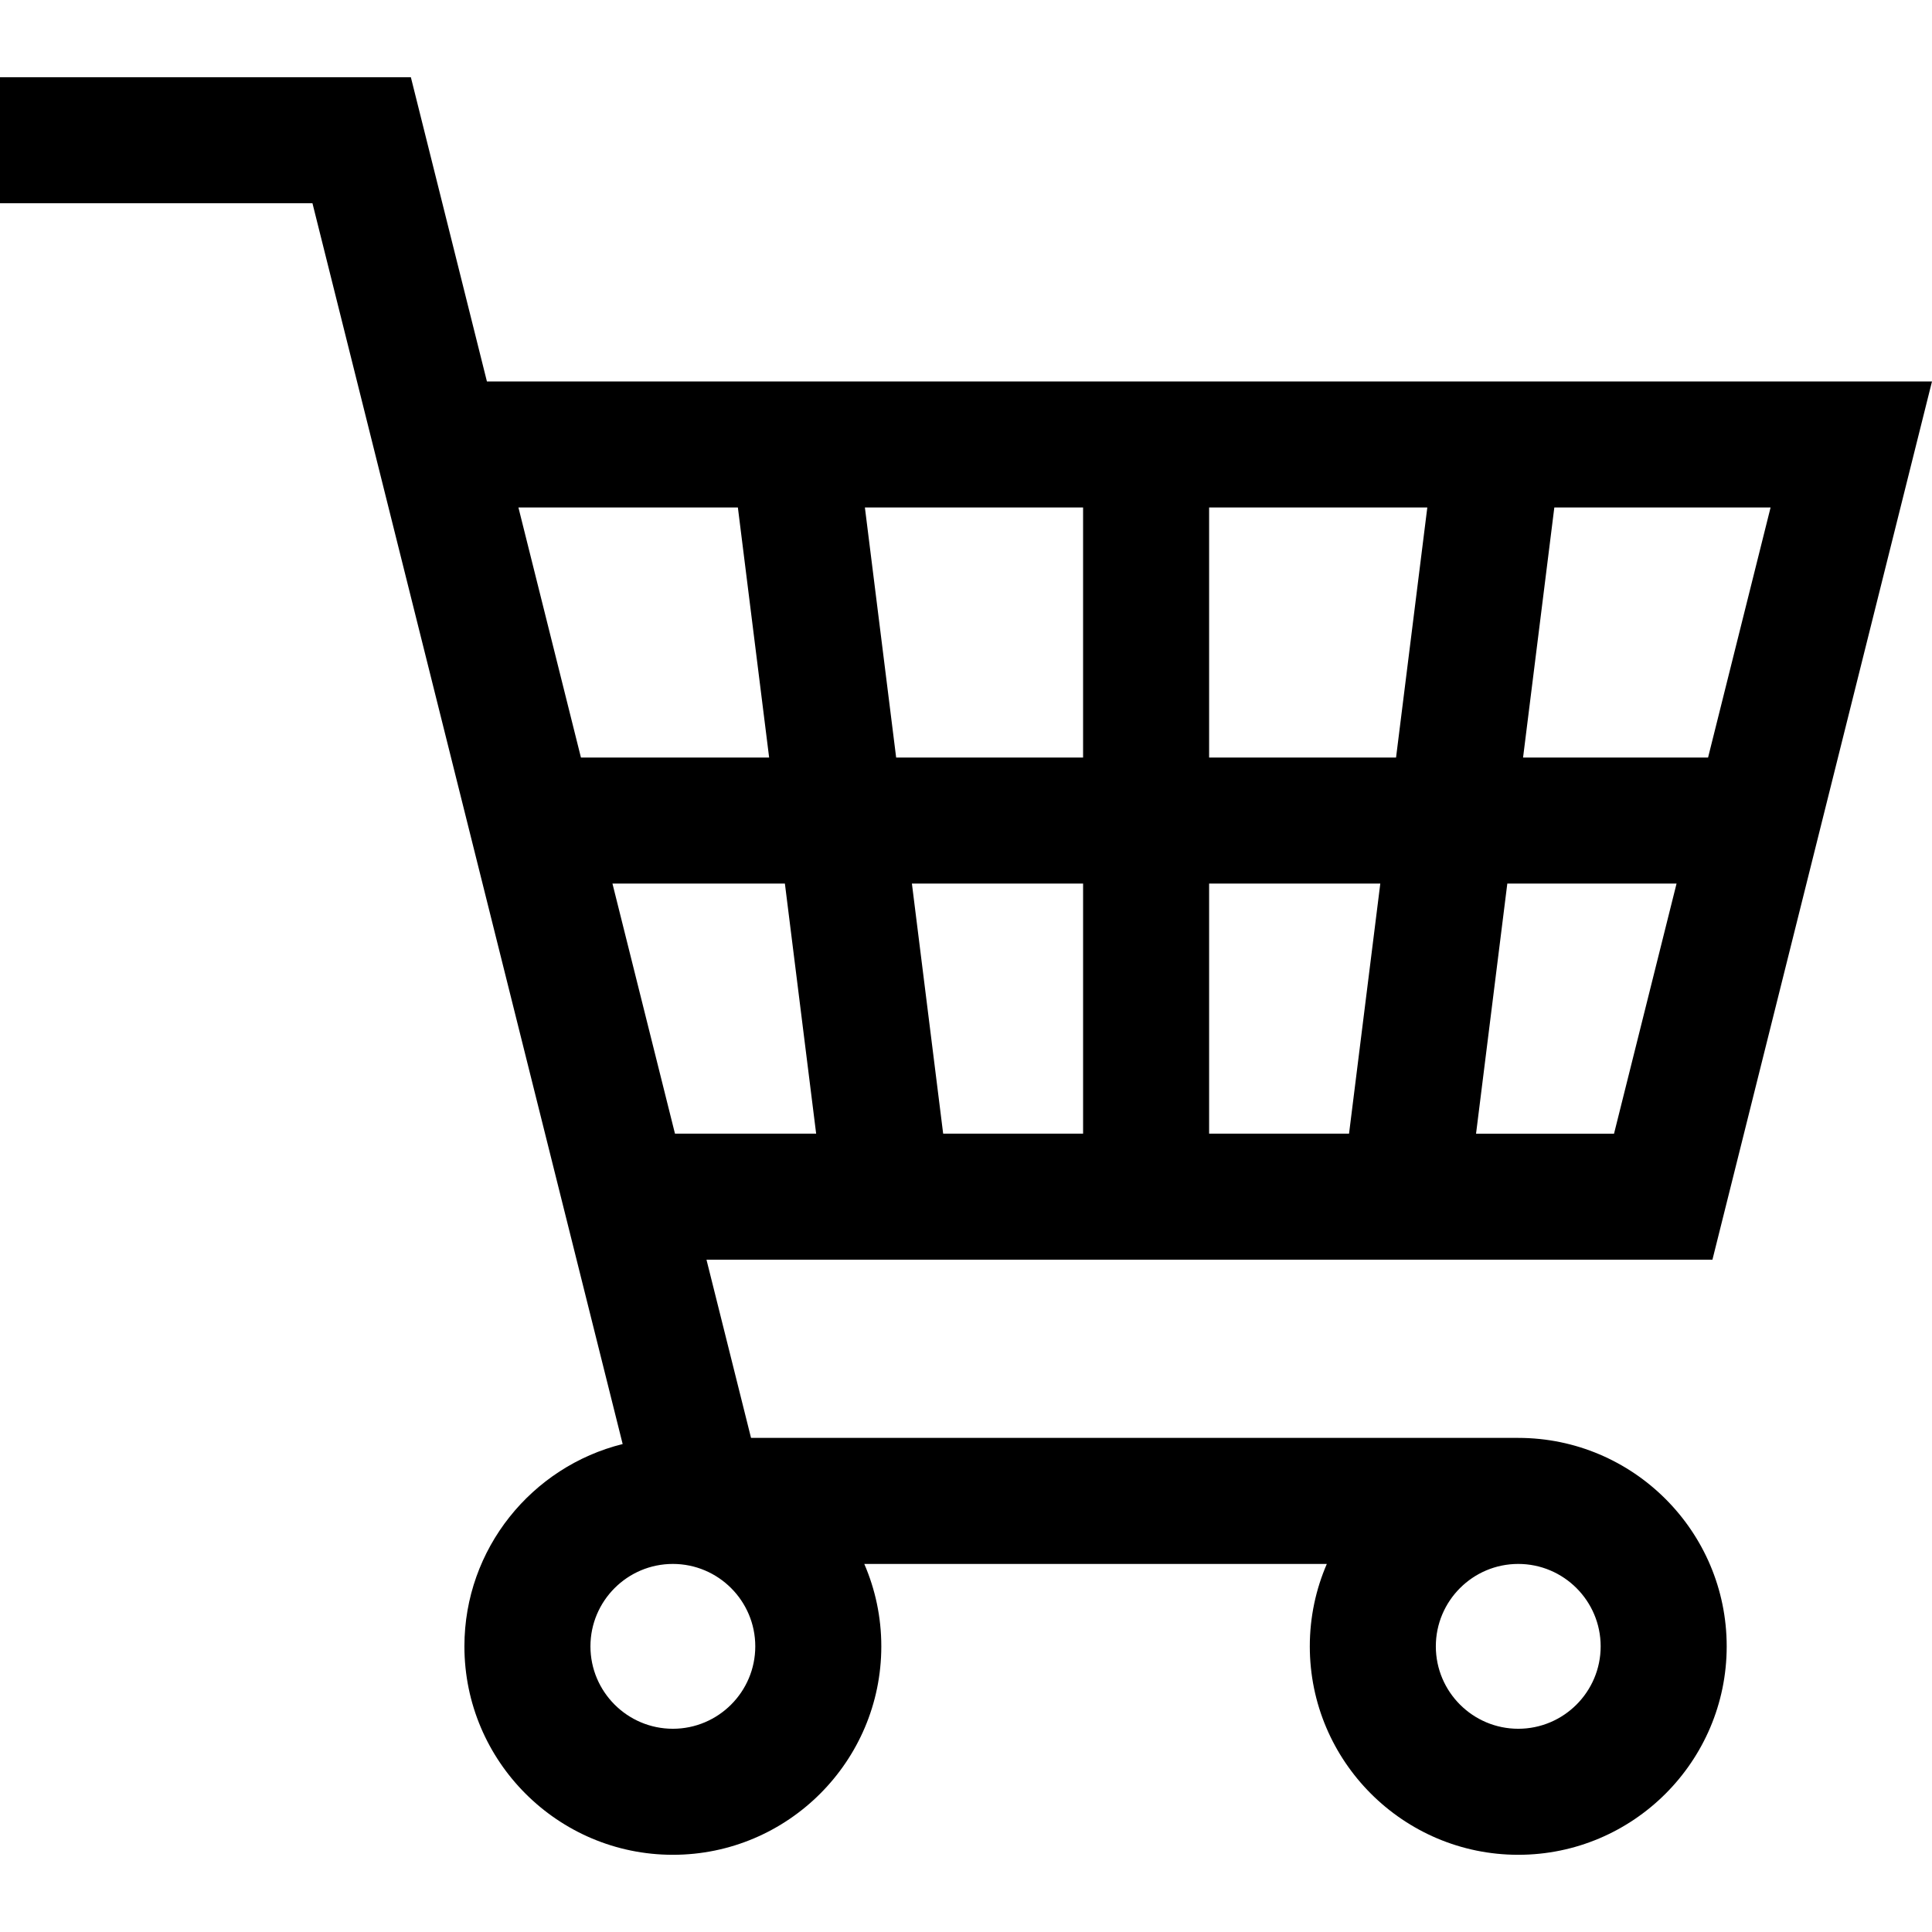
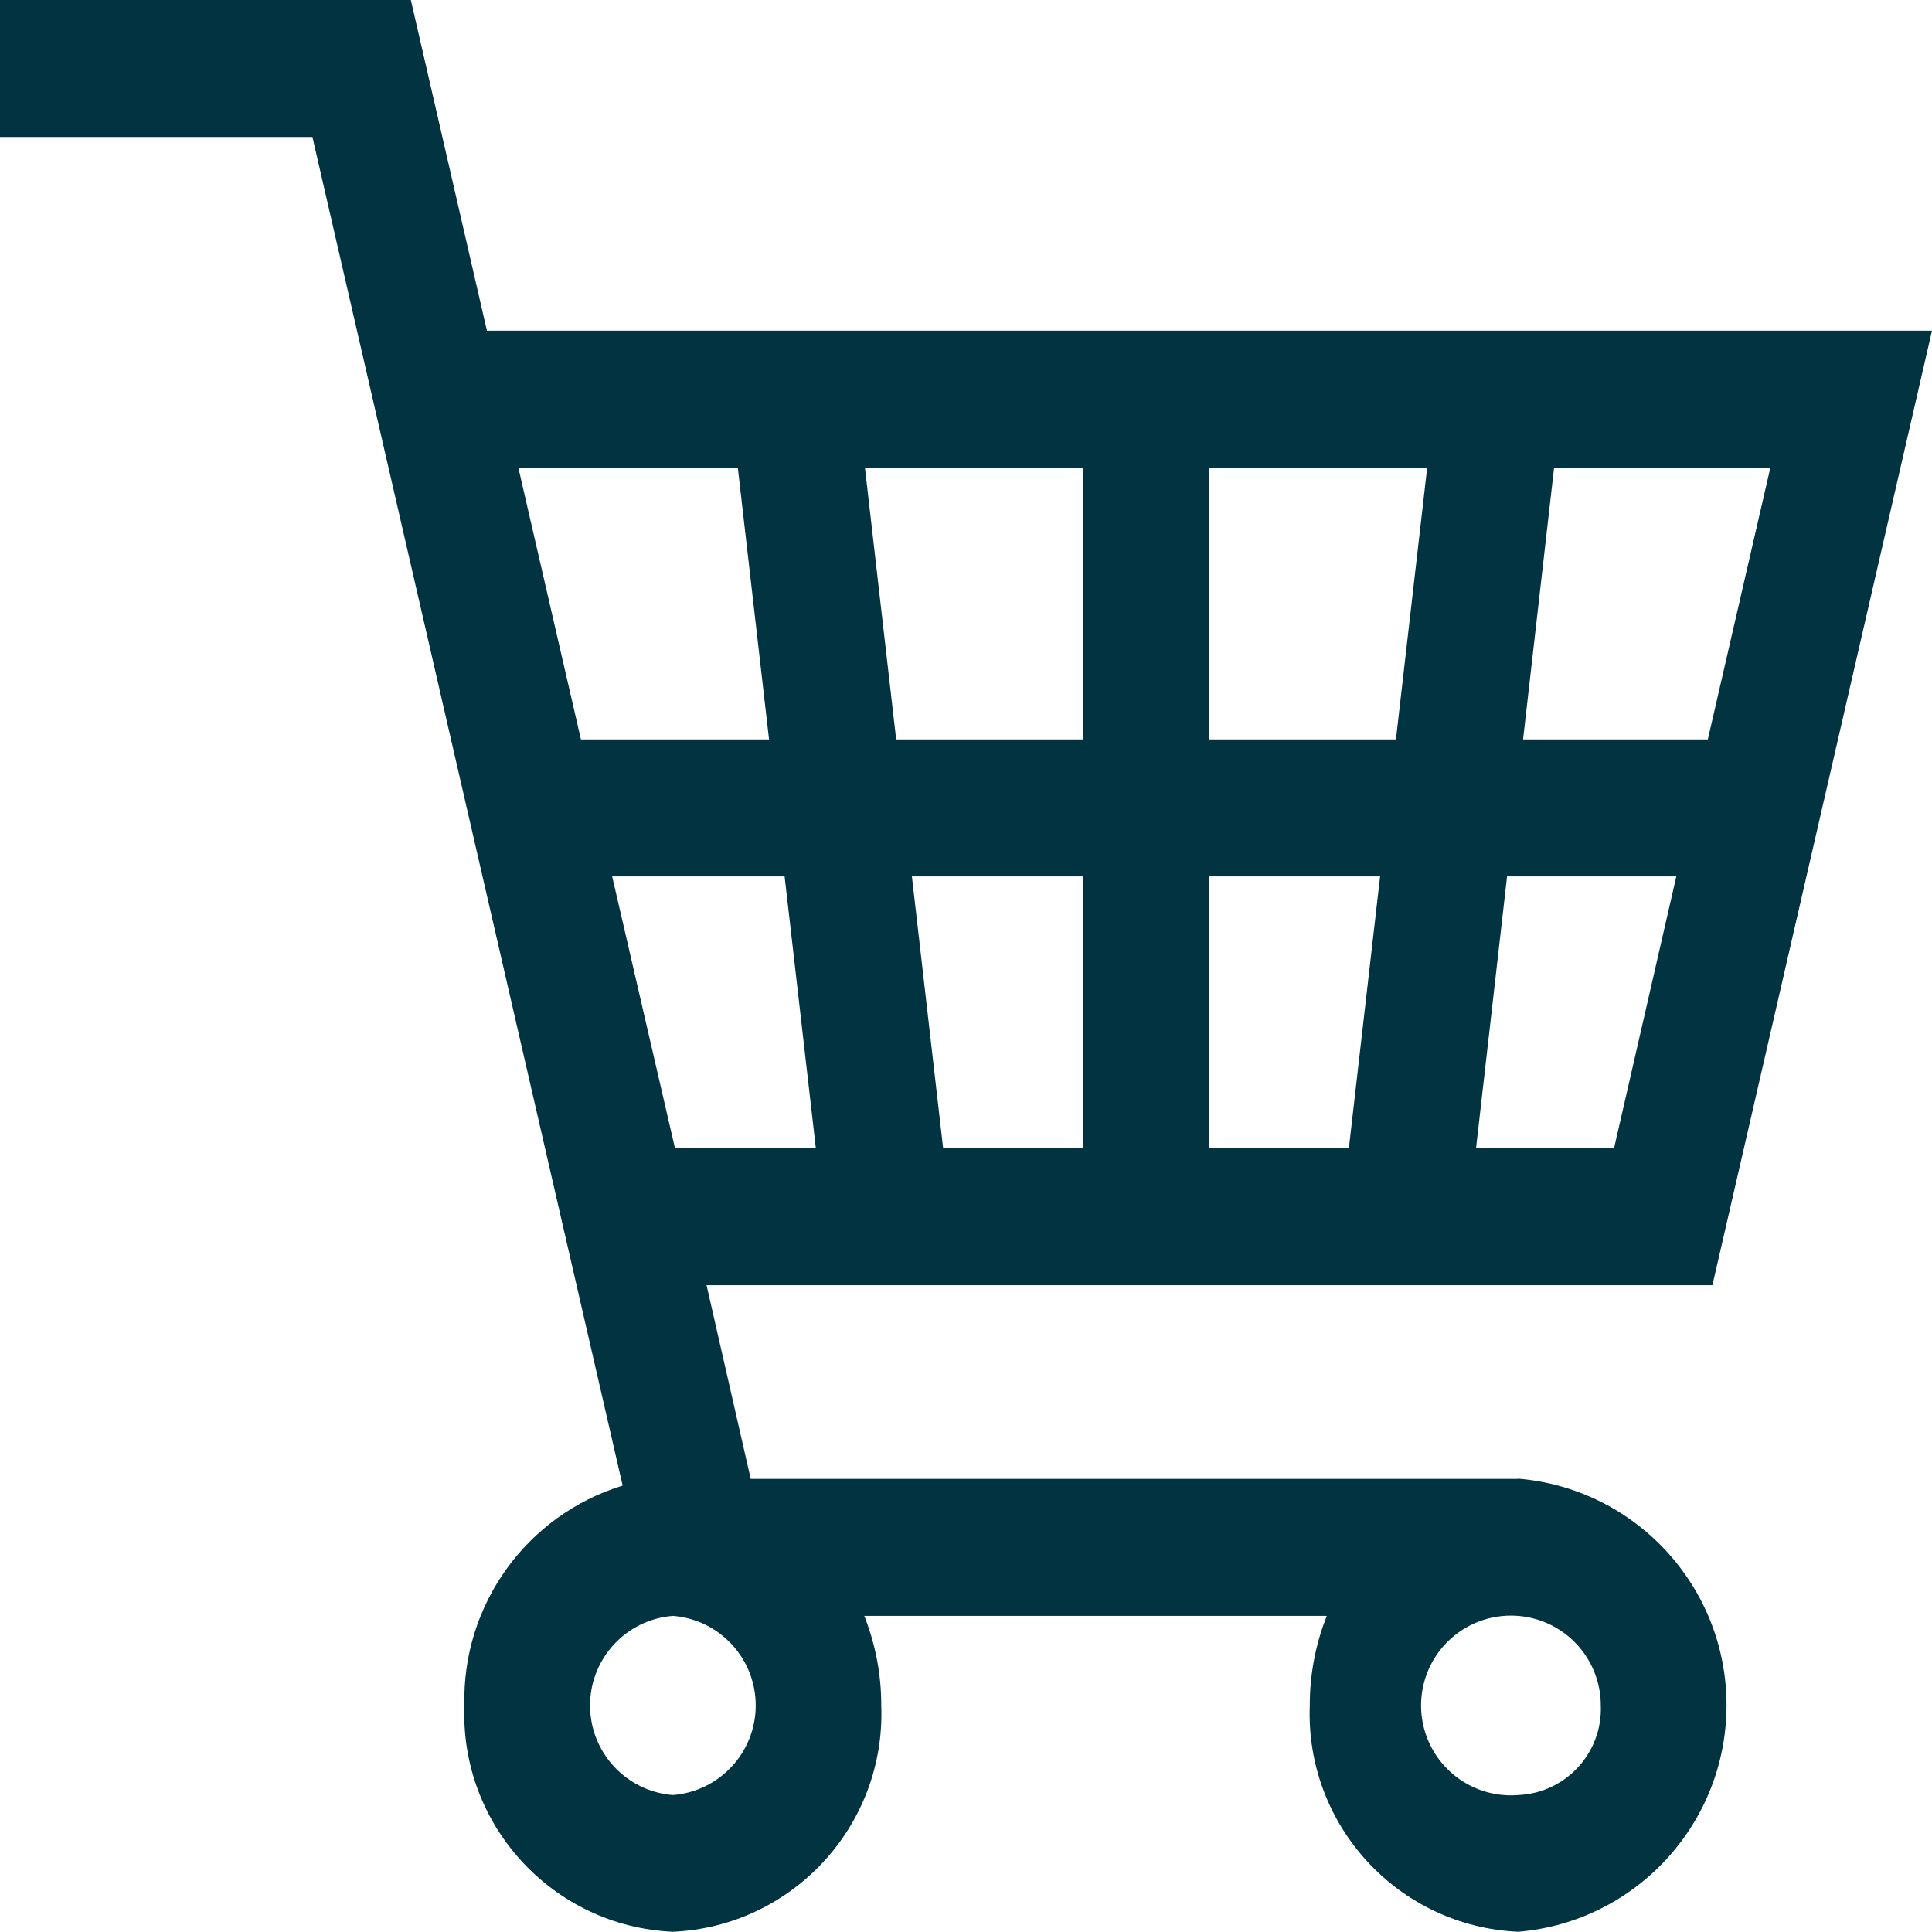
- <svg xmlns="http://www.w3.org/2000/svg" version="1.1" id="Layer_1" x="0px" y="0px" viewBox="0 0 512 512" style="enable-background:new 0 0 512 512;" xml:space="preserve">
-   <g>
-     <g>
-       <path d="M402.351,381.058h-203.32l-11.806-47.224h266.587L512,101.085H129.038L108.882,20.46H0v33.4h82.804l82.208,328.827    c-24.053,5.971-41.938,27.737-41.938,53.611c0,30.461,24.781,55.242,55.241,55.242c30.459,0,55.241-24.781,55.241-55.242    c0-7.755-1.613-15.138-4.511-21.841h122.577c-2.897,6.703-4.511,14.086-4.511,21.841c0,30.461,24.781,55.242,55.241,55.242    c30.459,0,55.241-24.781,55.241-55.242C457.592,405.84,432.811,381.058,402.351,381.058z M287.029,300.434h-37.08l-8.284-66.275    h45.365V300.434z M411.912,134.484h57.31l-16.568,66.275h-49.026L411.912,134.484z M399.453,234.16h44.85l-16.568,66.275h-36.566    L399.453,234.16z M320.428,134.484h57.824l-8.284,66.275h-49.539V134.484z M320.428,234.159h45.365l-8.284,66.275h-37.08V234.159z     M287.029,134.484v66.275h-49.539l-8.284-66.275H287.029z M137.388,134.484h58.158l8.284,66.275h-49.873L137.388,134.484z     M162.307,234.159h45.699l8.284,66.275h-37.414L162.307,234.159z M178.315,458.141c-12.043,0-21.841-9.798-21.841-21.842    c0-12.043,9.798-21.841,21.841-21.841s21.841,9.798,21.841,21.841C200.156,448.343,190.358,458.141,178.315,458.141z     M402.351,458.141c-12.043,0-21.841-9.798-21.841-21.842c0-12.043,9.798-21.841,21.841-21.841    c12.043,0,21.841,9.798,21.841,21.841C424.192,448.343,414.394,458.141,402.351,458.141z" />
-     </g>
-   </g>
-   <g>
- </g>
-   <g>
- </g>
-   <g>
- </g>
-   <g>
- </g>
-   <g>
- </g>
-   <g>
- </g>
-   <g>
- </g>
-   <g>
- </g>
-   <g>
- </g>
-   <g>
- </g>
-   <g>
- </g>
-   <g>
- </g>
-   <g>
- </g>
-   <g>
- </g>
-   <g>
- </g>
+ <svg xmlns="http://www.w3.org/2000/svg" id="Group_15" data-name="Group 15" width="35" height="35" viewBox="0 0 35 35">
+   <path id="Path_1" data-name="Path 1" d="M27.5,47.251h-13.9L12.8,43.743H31.022L35,26.45H8.821L7.443,20.46H0v2.482H5.66l5.62,24.431a4.06,4.06,0,0,0-2.867,3.983,3.955,3.955,0,0,0,3.776,4.1,3.955,3.955,0,0,0,3.776-4.1,4.385,4.385,0,0,0-.308-1.623h8.379a4.386,4.386,0,0,0-.308,1.623,3.955,3.955,0,0,0,3.776,4.1,4.119,4.119,0,0,0,0-8.209Zm-7.883-5.99H17.086l-.566-4.924h3.1v4.924Zm8.537-12.33h3.918l-1.133,4.924H27.592Zm-.852,7.406h3.066L29.24,41.261h-2.5Zm-5.4-7.406h3.953l-.566,4.924H21.9V28.932Zm0,7.406h3.1l-.566,4.924H21.9V36.337Zm-2.283-7.406v4.924H16.235l-.566-4.924h3.953Zm-10.229,0h3.976l.566,4.924H10.524Zm1.7,7.406h3.124l.566,4.924H12.228ZM12.19,52.979a1.628,1.628,0,0,1,0-3.246,1.628,1.628,0,0,1,0,3.246Zm15.315,0A1.628,1.628,0,1,1,29,51.356,1.564,1.564,0,0,1,27.5,52.979Z" transform="translate(0 -20.46)" fill="#013440" />
</svg>
